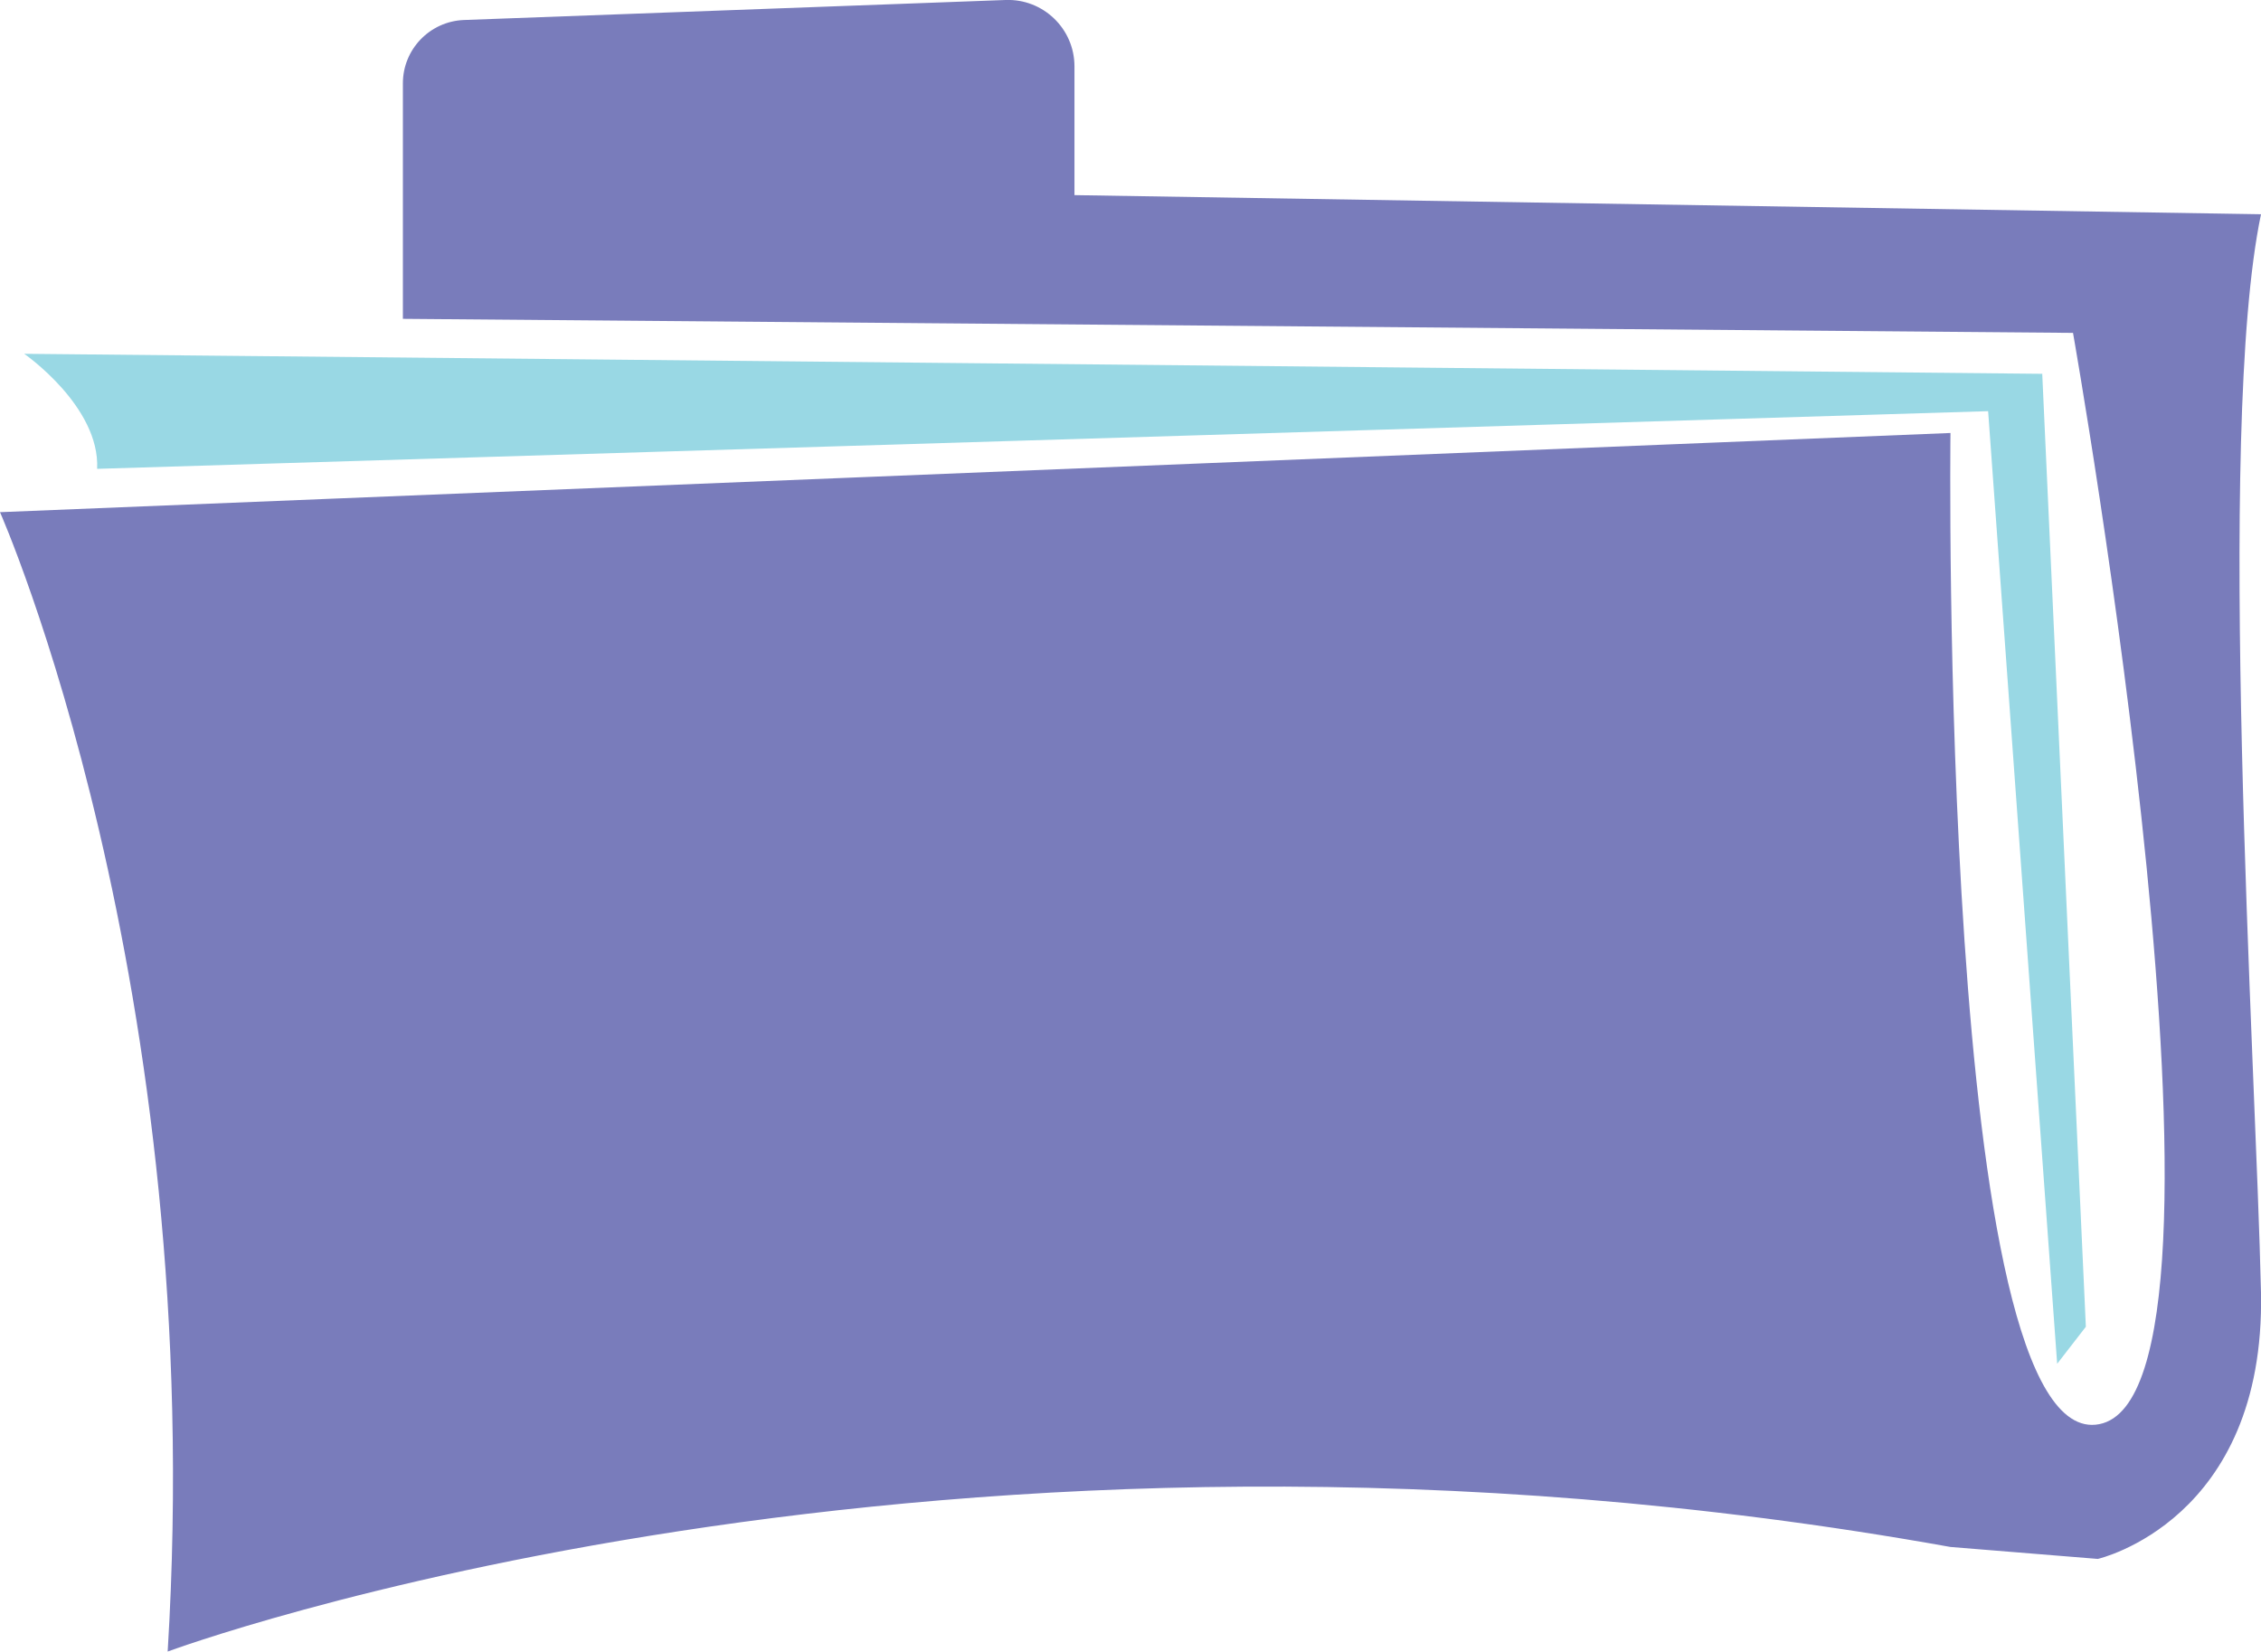
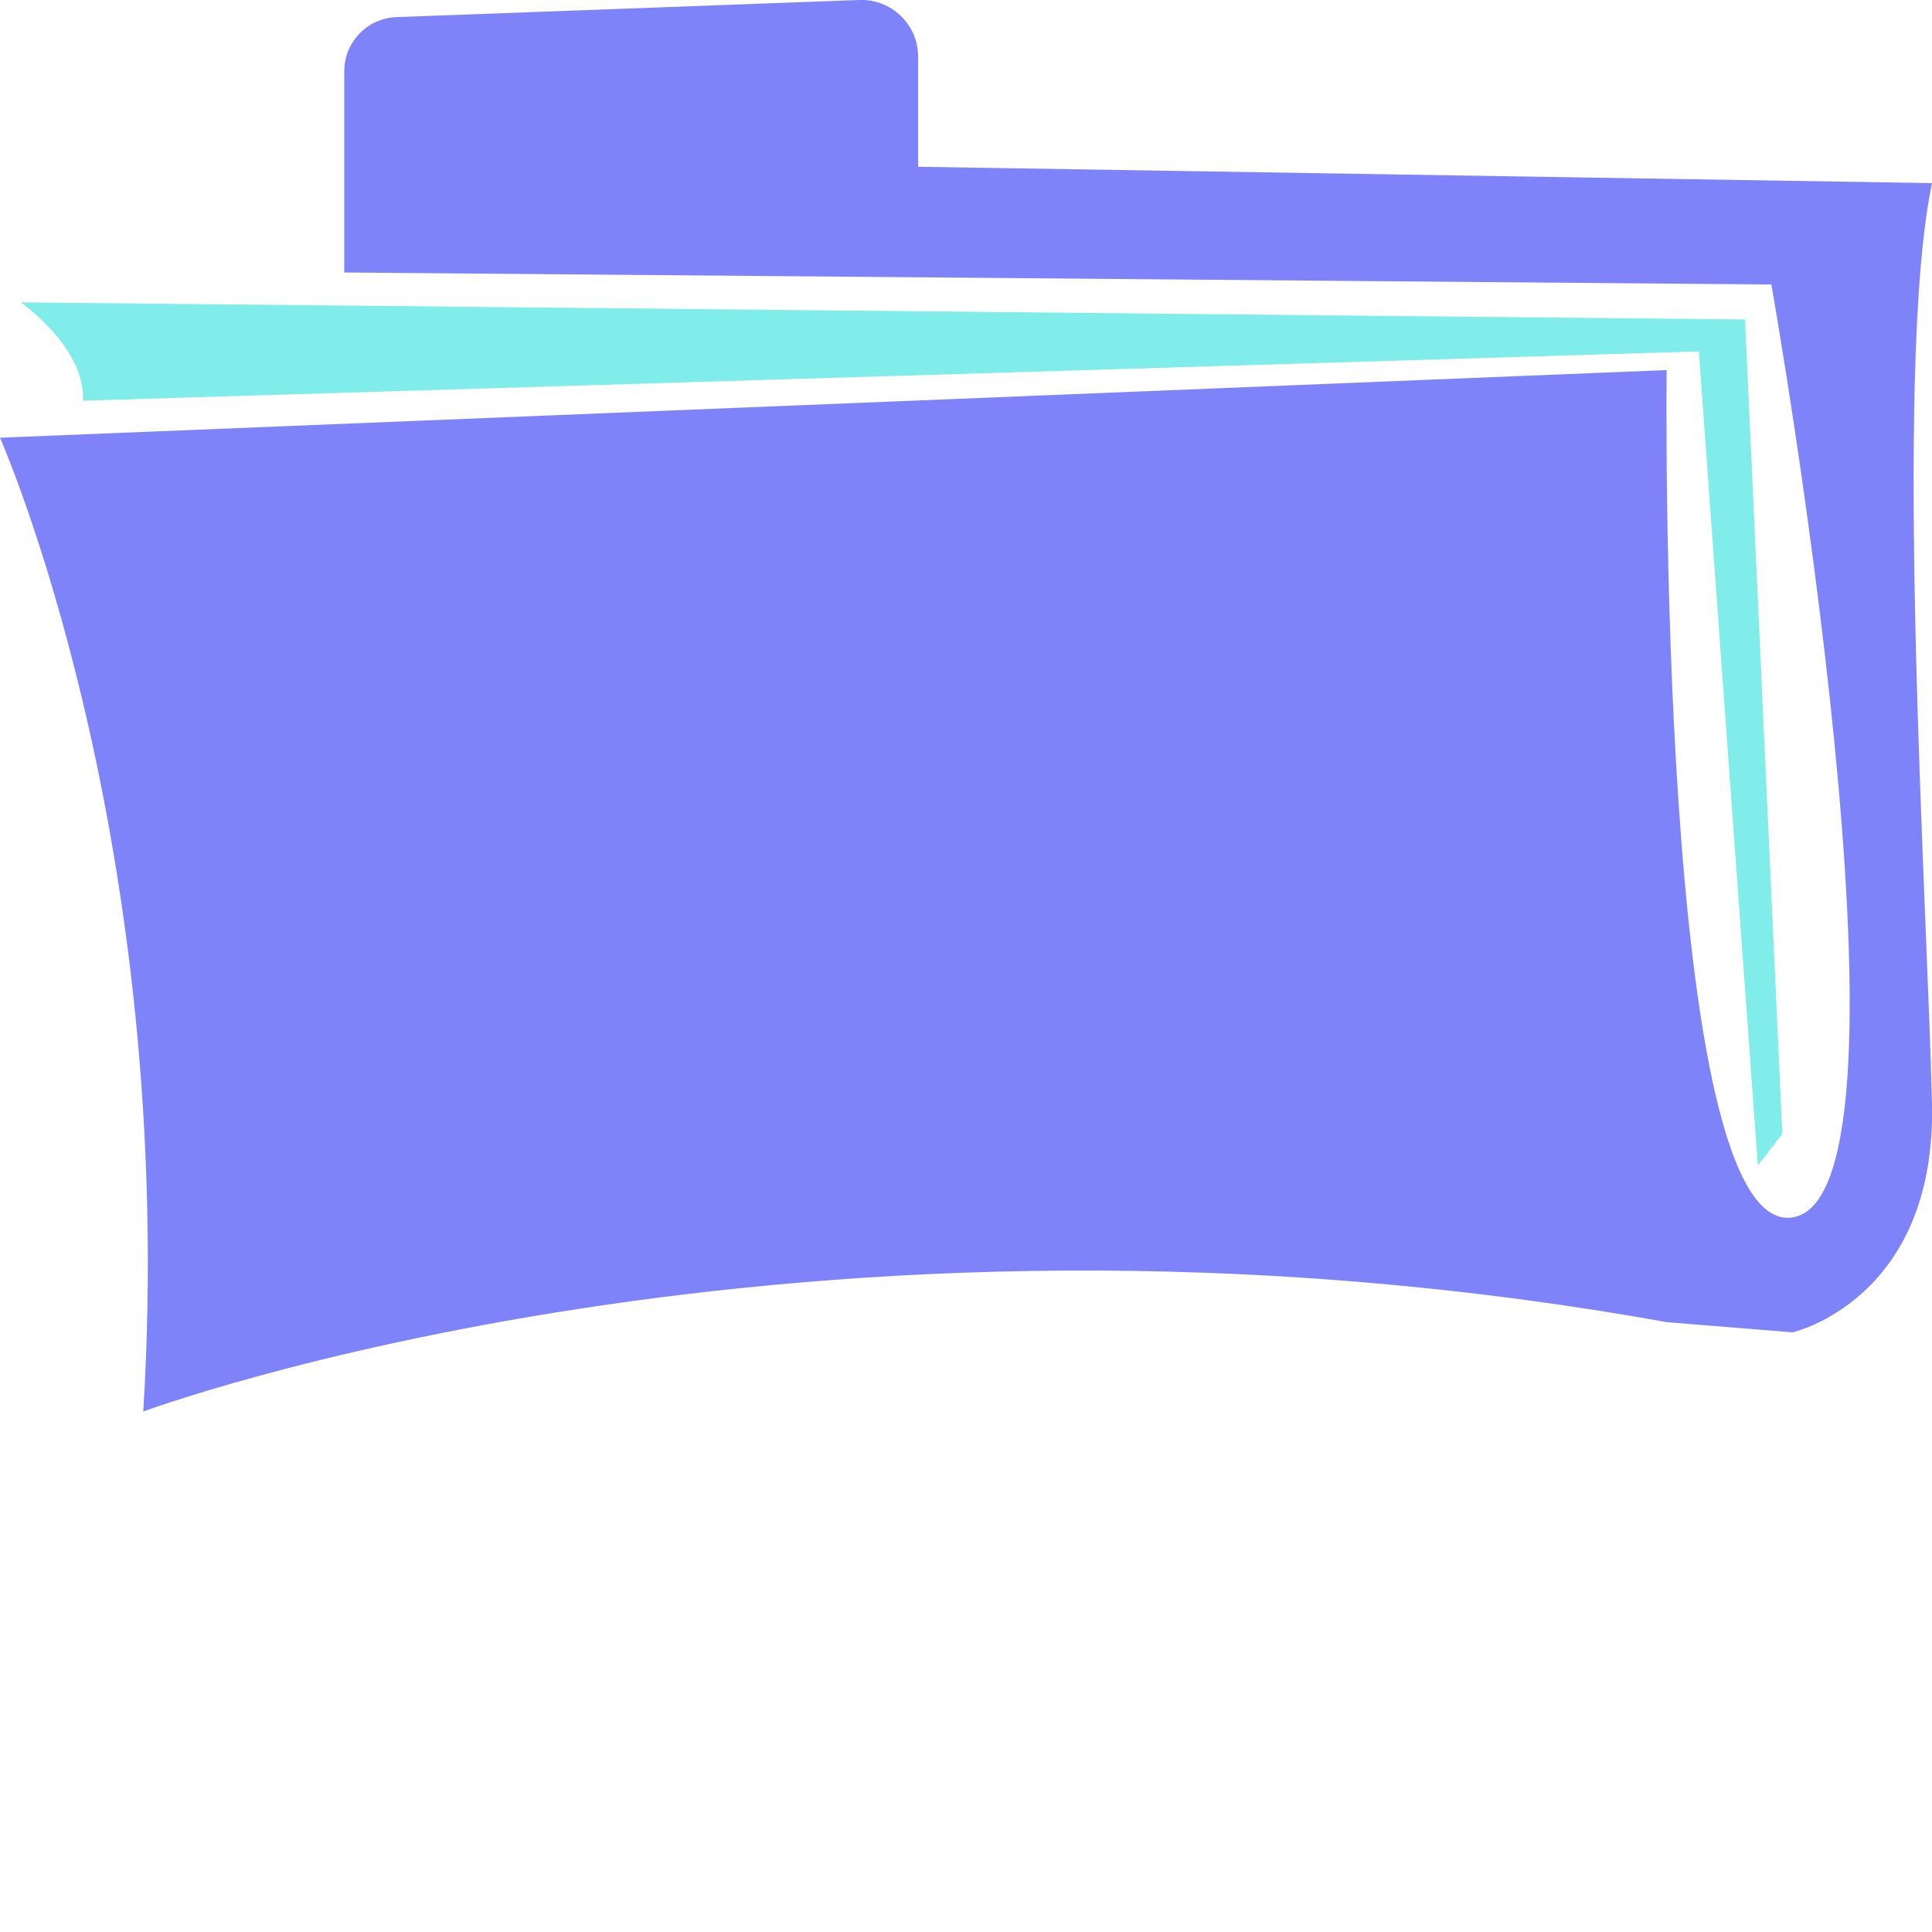
- <svg xmlns="http://www.w3.org/2000/svg" id="Layer_2" data-name="Layer 2" viewBox="0 0 75.65 55.28">
+ <svg xmlns="http://www.w3.org/2000/svg" id="Layer_2" data-name="Layer 2" viewBox="0 0 75.65 75.65">
  <defs>
    <style>
      .cls-1 {
-         fill: #99d8e4;
+         fill: #80edea;
      }

      .cls-2 {
-         fill: #797cbb;
+         fill: #7f83fa;
      }
    </style>
  </defs>
  <g id="Layer_4" data-name="Layer 4">
    <g>
      <path class="cls-2" d="M75.65,43.25c.15,7.65-5.46,8.92-5.46,8.92l-4.93-.4c-33.88-6.08-59.65,3.5-59.65,3.5C6.98,32.88,0,17.14,0,17.14l65.26-2.65s-.41,34.23,4.98,33.17c5.39-1.05-.88-36.52-.88-36.52l-55.88-.47V2.79c0-1.14.9-2.07,2.03-2.12L33.64,0c1.26-.05,2.31.96,2.31,2.22v4.31l39.7.64c-1.53,7.3-.17,28.42,0,36.09Z" />
      <path class="cls-1" d="M68.34,12.51L.81,11.84s2.54,1.76,2.44,3.85l63.27-1.93,2.31,31.88.96-1.24-1.46-31.9Z" />
    </g>
  </g>
</svg>
